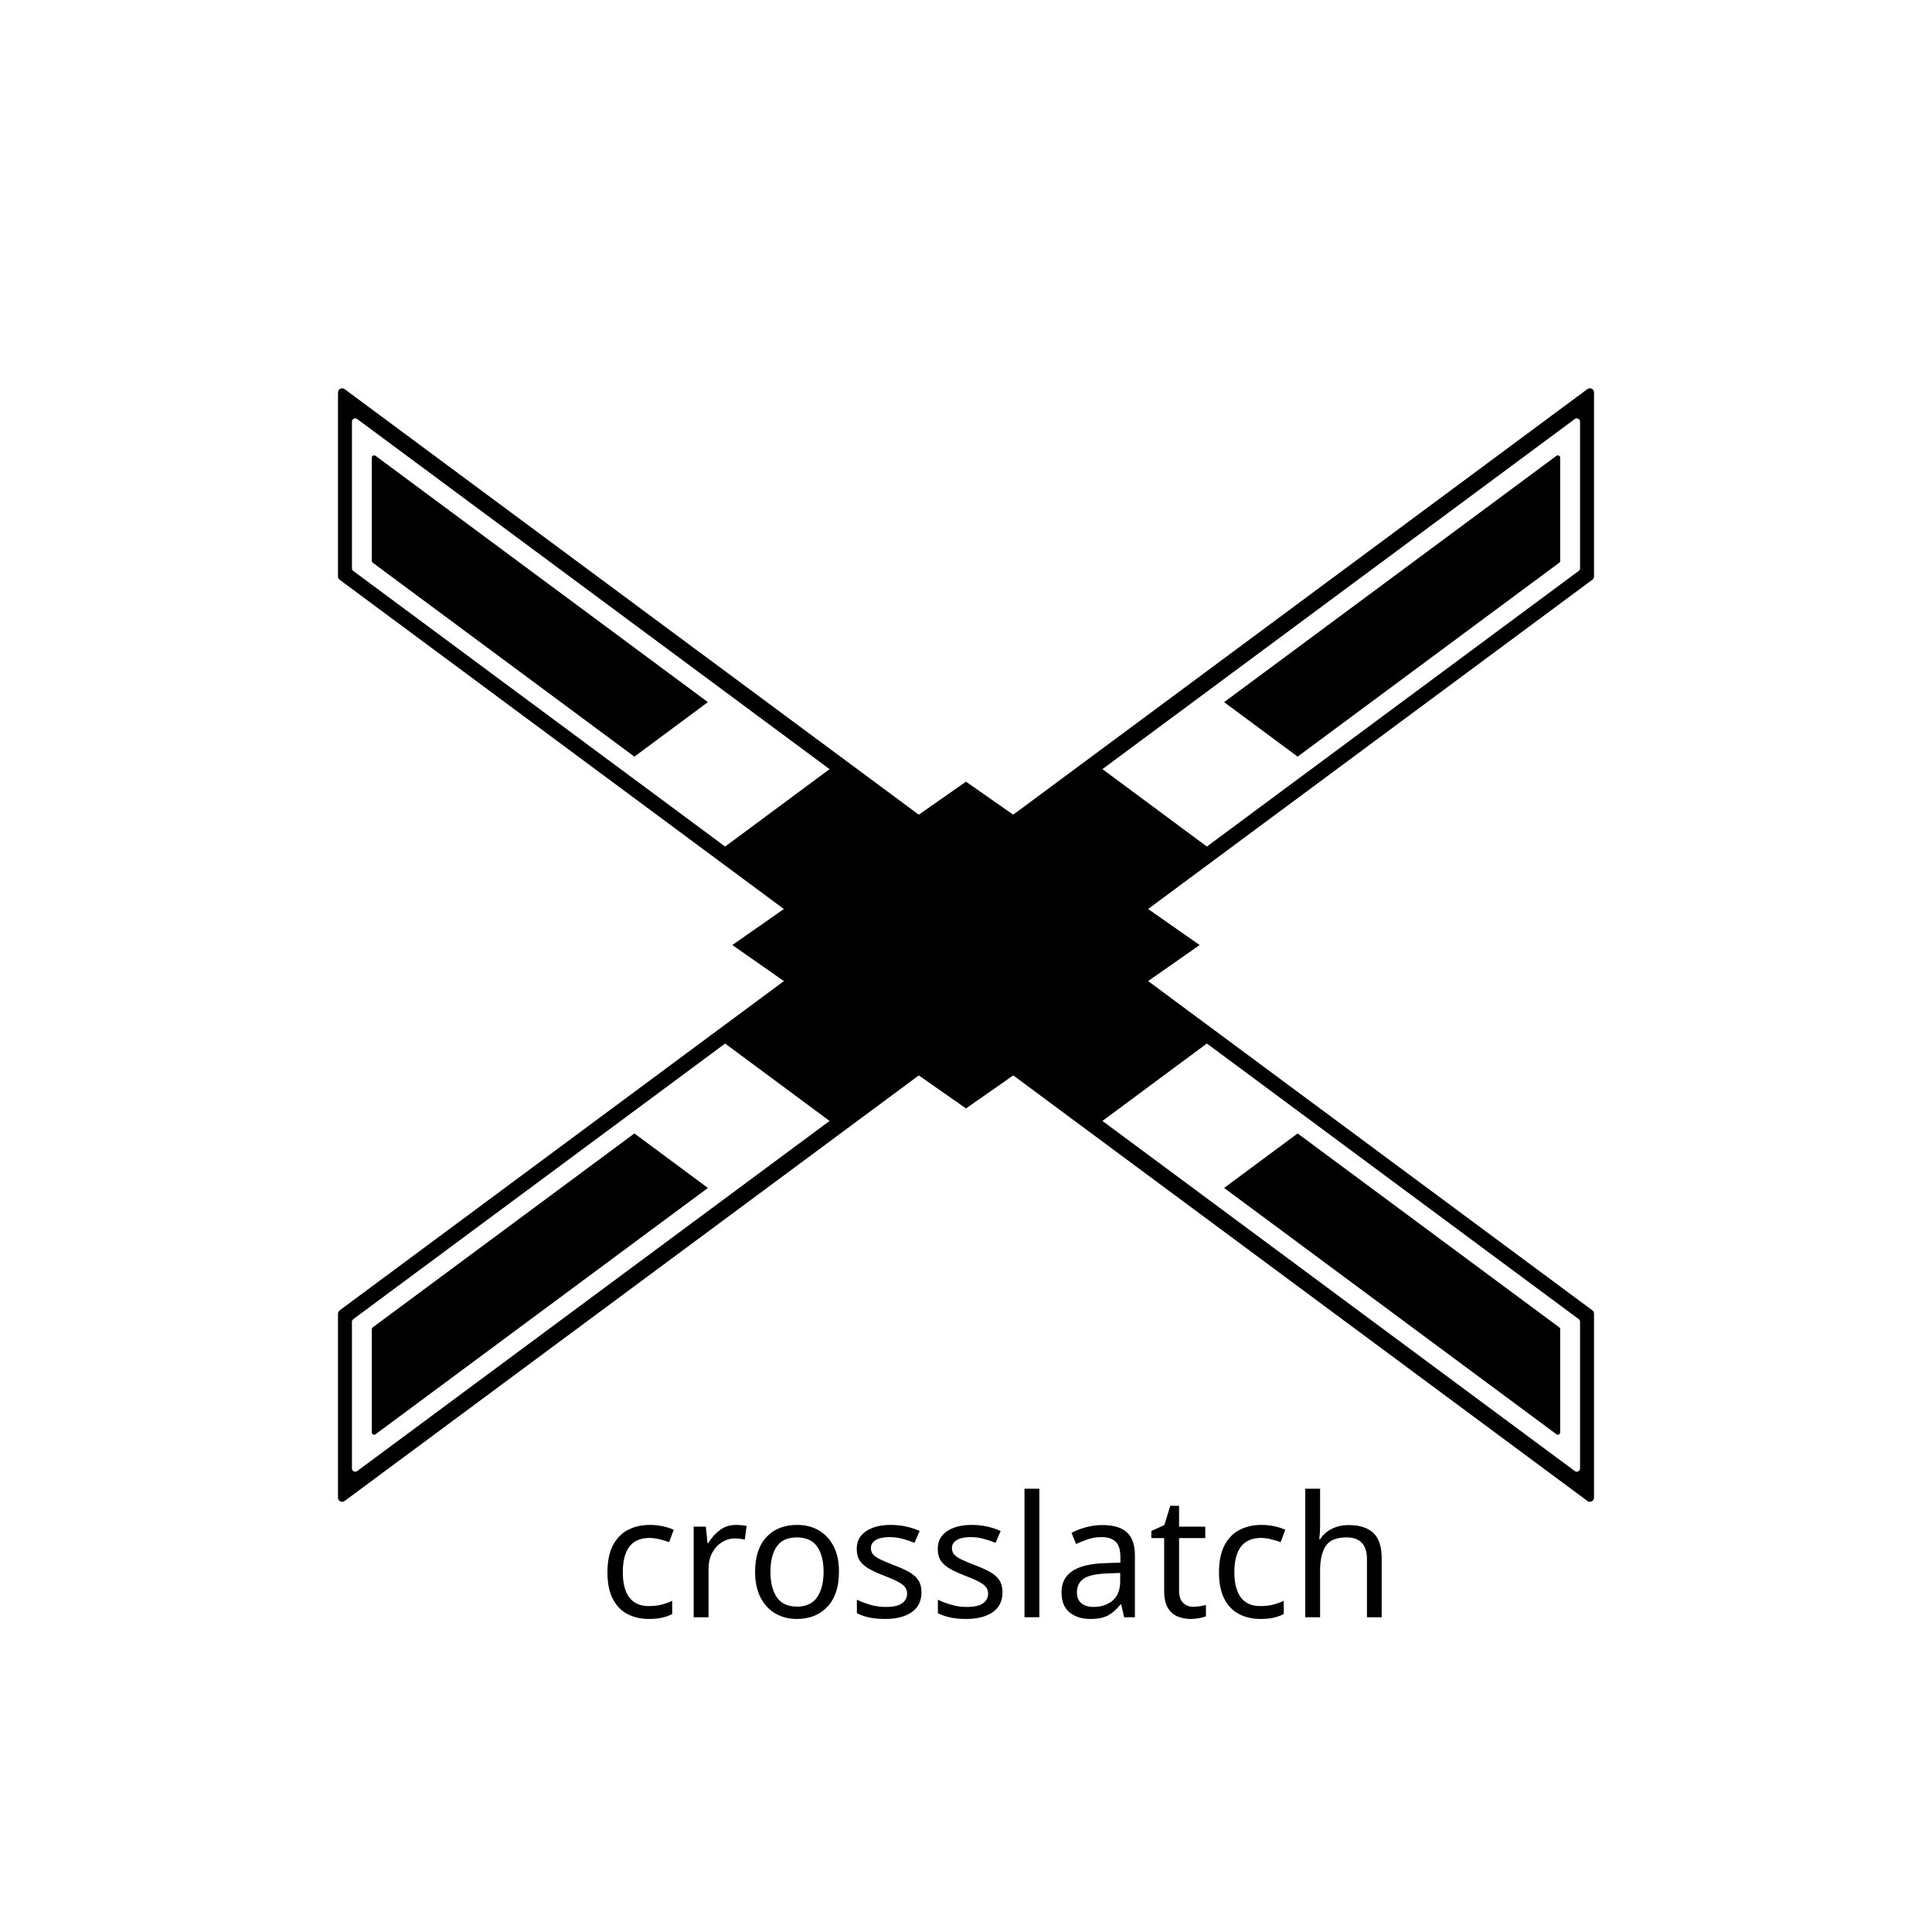
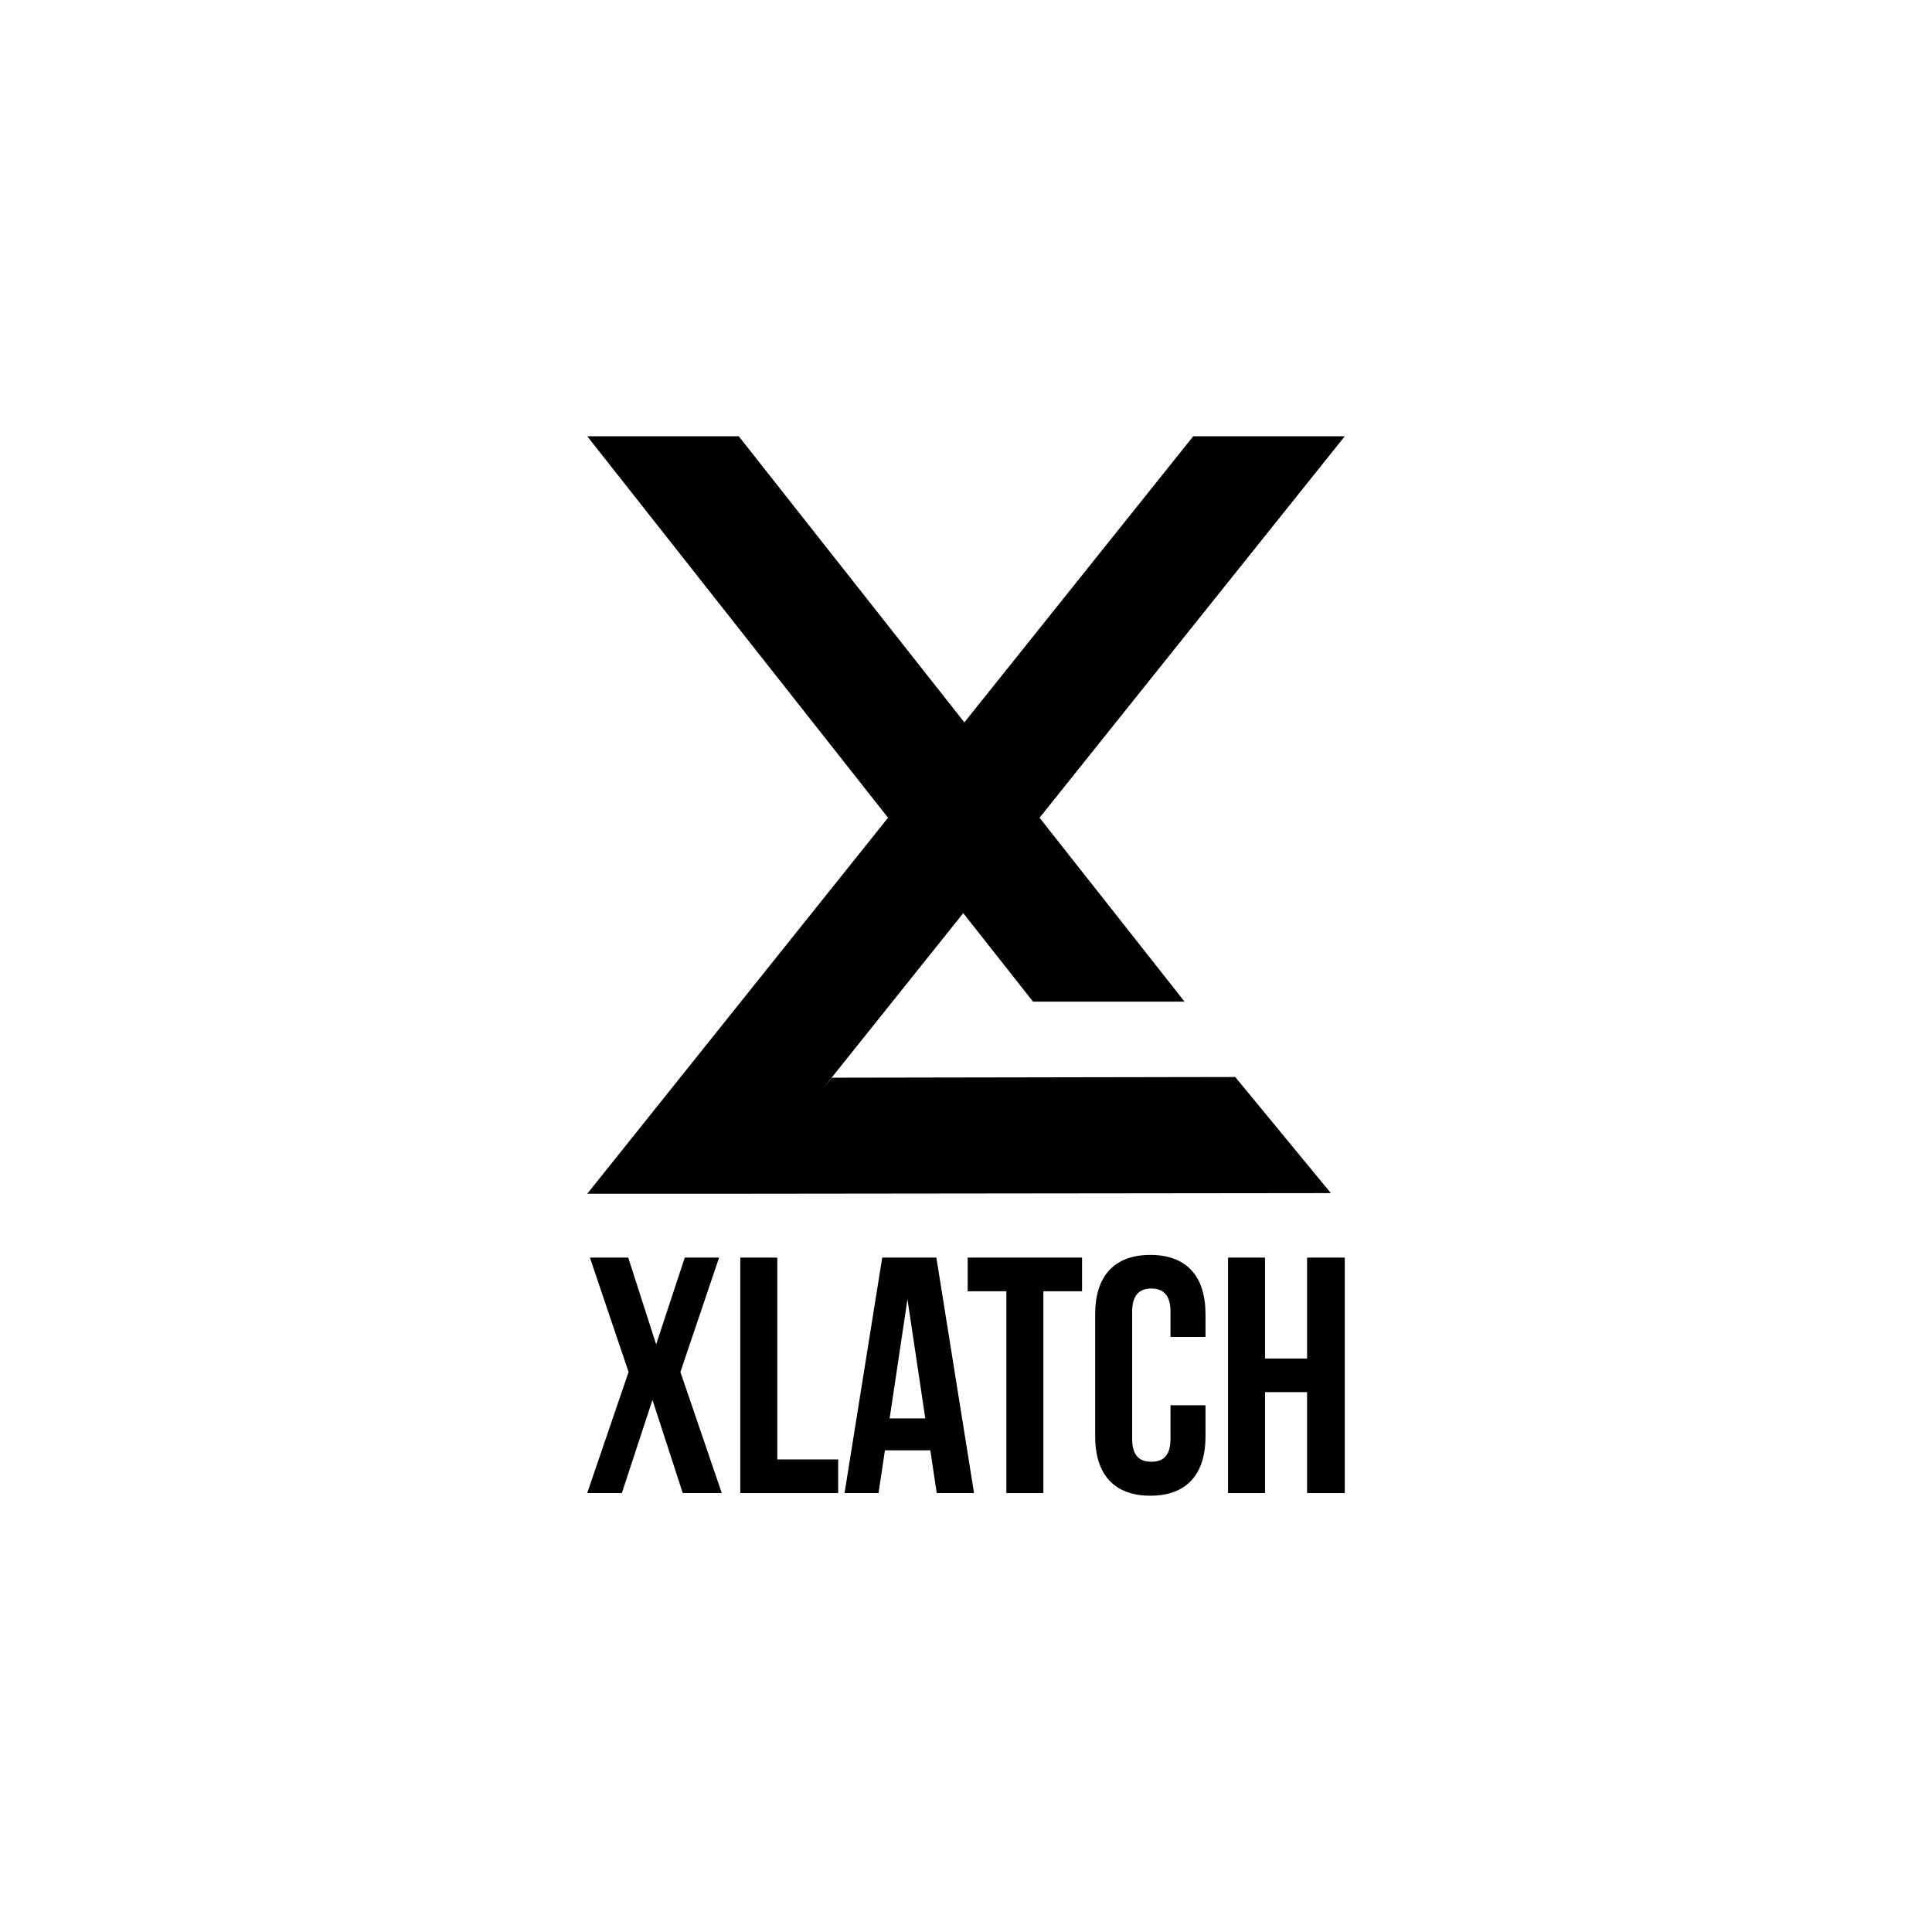
<svg xmlns="http://www.w3.org/2000/svg" id="Layer_2" data-name="Layer 2" viewBox="0 0 800 800">
  <defs>
    <style>
      .cls-1 {
-         font-family: Geo-Regular, Geo;
-         font-size: 70.03px;
-       }
- 
-       .cls-2 {
        fill: #fff;
      }
    </style>
  </defs>
-   <rect class="cls-2" width="800" height="800" />
-   <text class="cls-1" transform="translate(247.67 669.67)">
-     <tspan x="0" y="0">crosslatch</tspan>
-   </text>
+   <rect class="cls-1" width="800" height="800" />
  <g>
    <g>
-       <path d="M262.69,469.33l-108.34,80.3c-.25.18-.39.47-.39.78v42.71c0,.79.91,1.25,1.54.78l137.57-101.96s.05-.03.08-.04c-.03-.02-.06-.02-.08-.04l-30.38-22.52Z" />
-       <path d="M387.99,439.56l-54.17-40.15-193.17,143.18c-.44.33-.7.84-.7,1.39v76.16c0,1.42,1.61,2.23,2.75,1.39l245.29-181.81s.1-.05.14-.07c-.05-.03-.1-.04-.14-.07ZM343.43,464.22l-195.51,144.91c-.91.67-2.19.02-2.19-1.1v-60.7c0-.44.21-.85.56-1.1l153.97-114.12,43.18,32s.08.04.11.06c-.04.02-.08.03-.11.06Z" />
-       <path d="M537.31,469.33l108.34,80.3c.25.18.39.47.39.78v42.71c0,.79-.91,1.25-1.54.78l-137.57-101.96s-.05-.03-.08-.04c.03-.02.06-.02.08-.04l30.38-22.52Z" />
-       <path d="M411.87,439.63s.1.04.14.07l245.29,181.81c1.14.84,2.75.03,2.75-1.39v-76.16c0-.55-.26-1.06-.7-1.39l-193.17-143.18-54.17,40.15s-.1.05-.14.07ZM456.45,464.16s.08-.03.11-.06l43.18-32,153.97,114.12c.35.26.56.67.56,1.1v60.7c0,1.13-1.29,1.78-2.19,1.1l-195.51-144.91s-.08-.04-.11-.06Z" />
-       <path d="M262.69,313.31l-108.34-80.3c-.25-.18-.39-.47-.39-.78v-42.71c0-.79.91-1.25,1.54-.78l137.57,101.96s.05.03.08.04c-.03.02-.06.02-.08.04l-30.38,22.52Z" />
-       <path d="M388.13,343.01s-.1-.04-.14-.07l-245.29-181.81c-1.14-.84-2.75-.03-2.75,1.39v76.16c0,.55.26,1.06.7,1.39l193.17,143.18,54.17-40.15s.1-.05.14-.07ZM343.55,318.48s-.08.03-.11.06l-43.18,32-153.97-114.12c-.35-.26-.56-.67-.56-1.1v-60.7c0-1.13,1.29-1.78,2.19-1.1l195.51,144.91s.08.04.11.06Z" />
-       <path d="M537.31,313.31l108.34-80.3c.25-.18.39-.47.39-.78v-42.71c0-.79-.91-1.25-1.54-.78l-137.57,101.96s-.05.03-.08.04c.03.02.06.02.08.04l30.38,22.52Z" />
-       <path d="M412.01,343.09l54.17,40.15,193.17-143.18c.44-.33.7-.84.7-1.39v-76.16c0-1.42-1.61-2.23-2.75-1.39l-245.29,181.81s-.1.05-.14.07c.05.03.1.04.14.07ZM456.57,318.42l195.51-144.91c.91-.67,2.19-.02,2.19,1.1v60.7c0,.44-.21.85-.56,1.1l-153.97,114.12-43.18-32s-.08-.04-.11-.06c.04-.02.08-.03.11-.06Z" />
+       <path d="M297.76,520.75l-16.02,47.36,17.13,50.14h-16.16l-12.54-38.58-12.67,38.58h-14.35l17.13-50.14-16.02-47.36h15.88l11.56,35.93,11.84-35.93h14.21Z" />
+       <path d="M306.54,520.75h15.32v83.57h25.21v13.93h-40.53v-97.5Z" />
+       <path d="M403.34,618.25h-15.46l-2.65-17.69h-18.8l-2.65,17.69h-14.07l15.6-97.5h22.42l15.6,97.5ZM368.38,587.32h14.76l-7.38-49.31-7.38,49.31Z" />
+       <path d="M400.7,520.75h47.36v13.93h-16.02v83.57h-15.32v-83.57h-16.02v-13.93Z" />
+       <path d="M499.17,581.89v12.95c0,15.6-7.8,24.51-22.84,24.51s-22.84-8.91-22.84-24.51v-50.7c0-15.6,7.8-24.51,22.84-24.51s22.84,8.91,22.84,24.51v9.47h-14.49v-10.45c0-6.96-3.06-9.61-7.94-9.61s-7.94,2.65-7.94,9.61v52.65c0,6.96,3.06,9.47,7.94,9.47s7.94-2.51,7.94-9.47v-13.93h14.49Z" />
+       <path d="M523.83,618.25h-15.32v-97.5h15.32v41.79h17.41v-41.79h15.6v97.5h-15.6v-41.79h-17.41v41.79Z" />
    </g>
-     <polygon points="400 323.67 303.25 391.32 400 458.98 496.75 391.32 400 323.67" />
+     <polygon points="344.5 446.25 341.21 450.17 398.86 378.11 427.76 414.76 490.5 414.76 430.46 338.61 556.84 180.64 494.1 180.64 399.32 299.12 305.9 180.64 243.16 180.64 367.72 338.61 243.16 494.31 305.9 494.31 305.9 494.31 551.08 494.04 511.48 445.96 344.5 446.25" />
  </g>
</svg>
